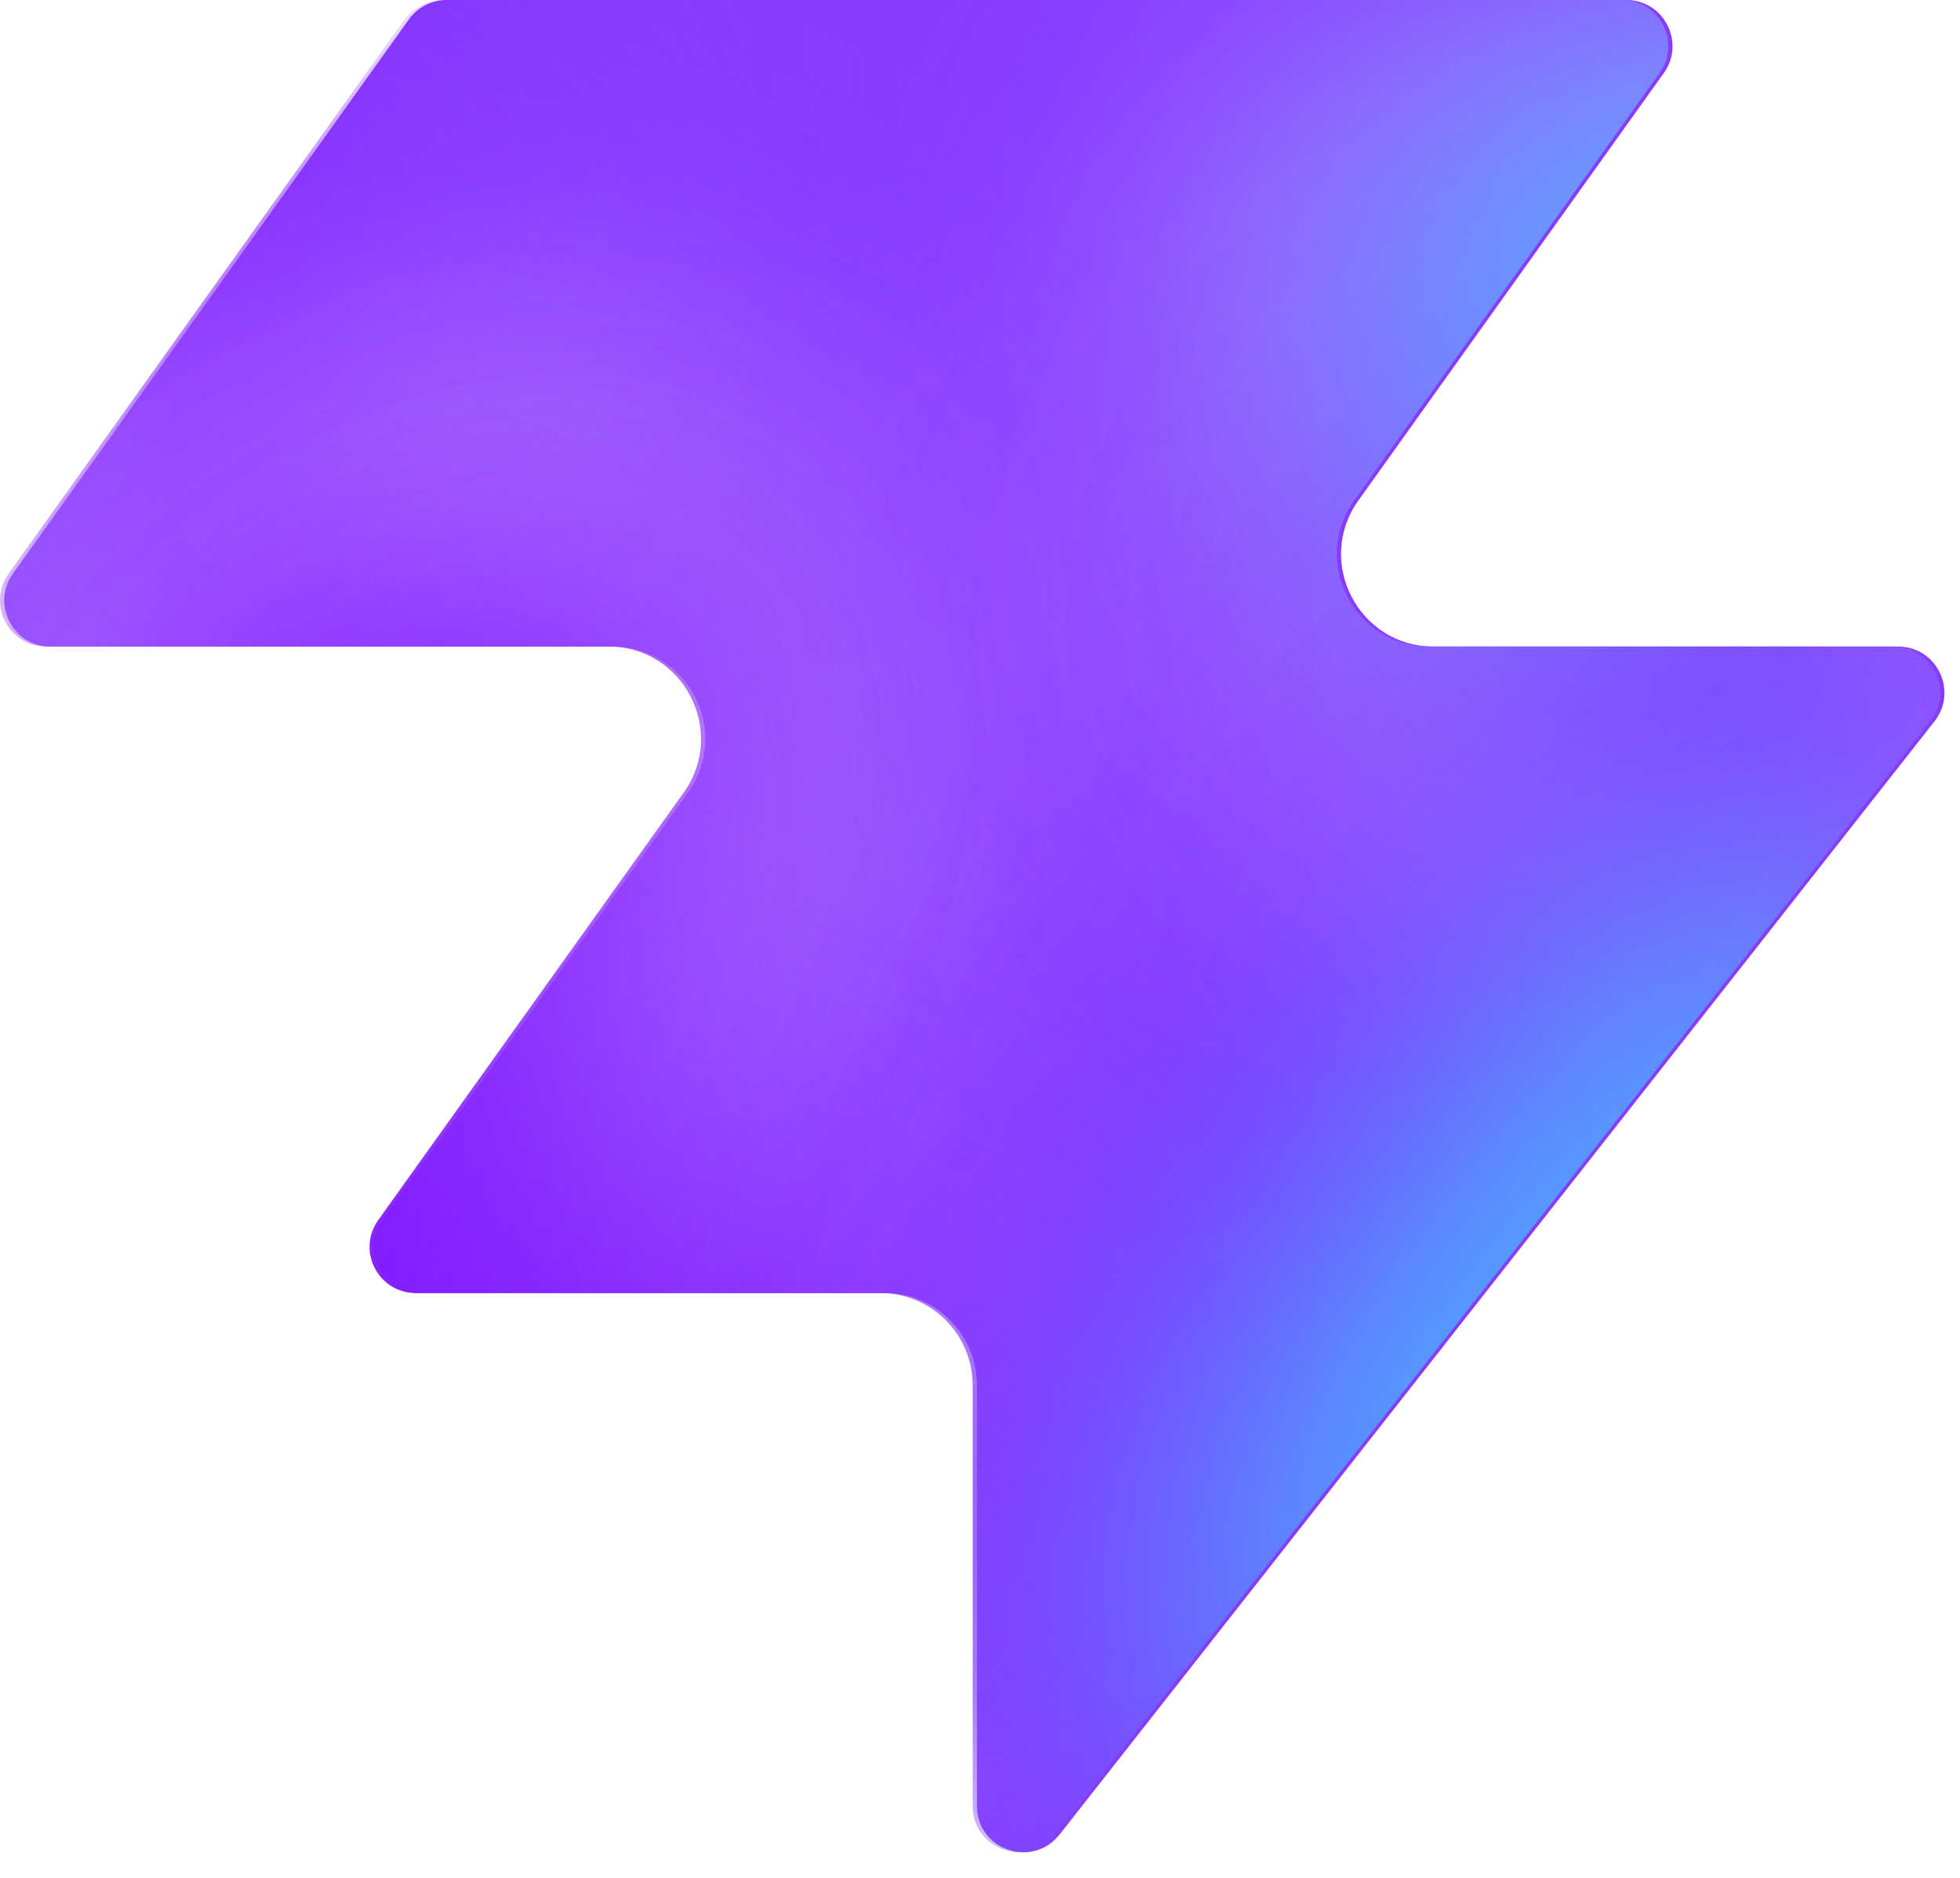
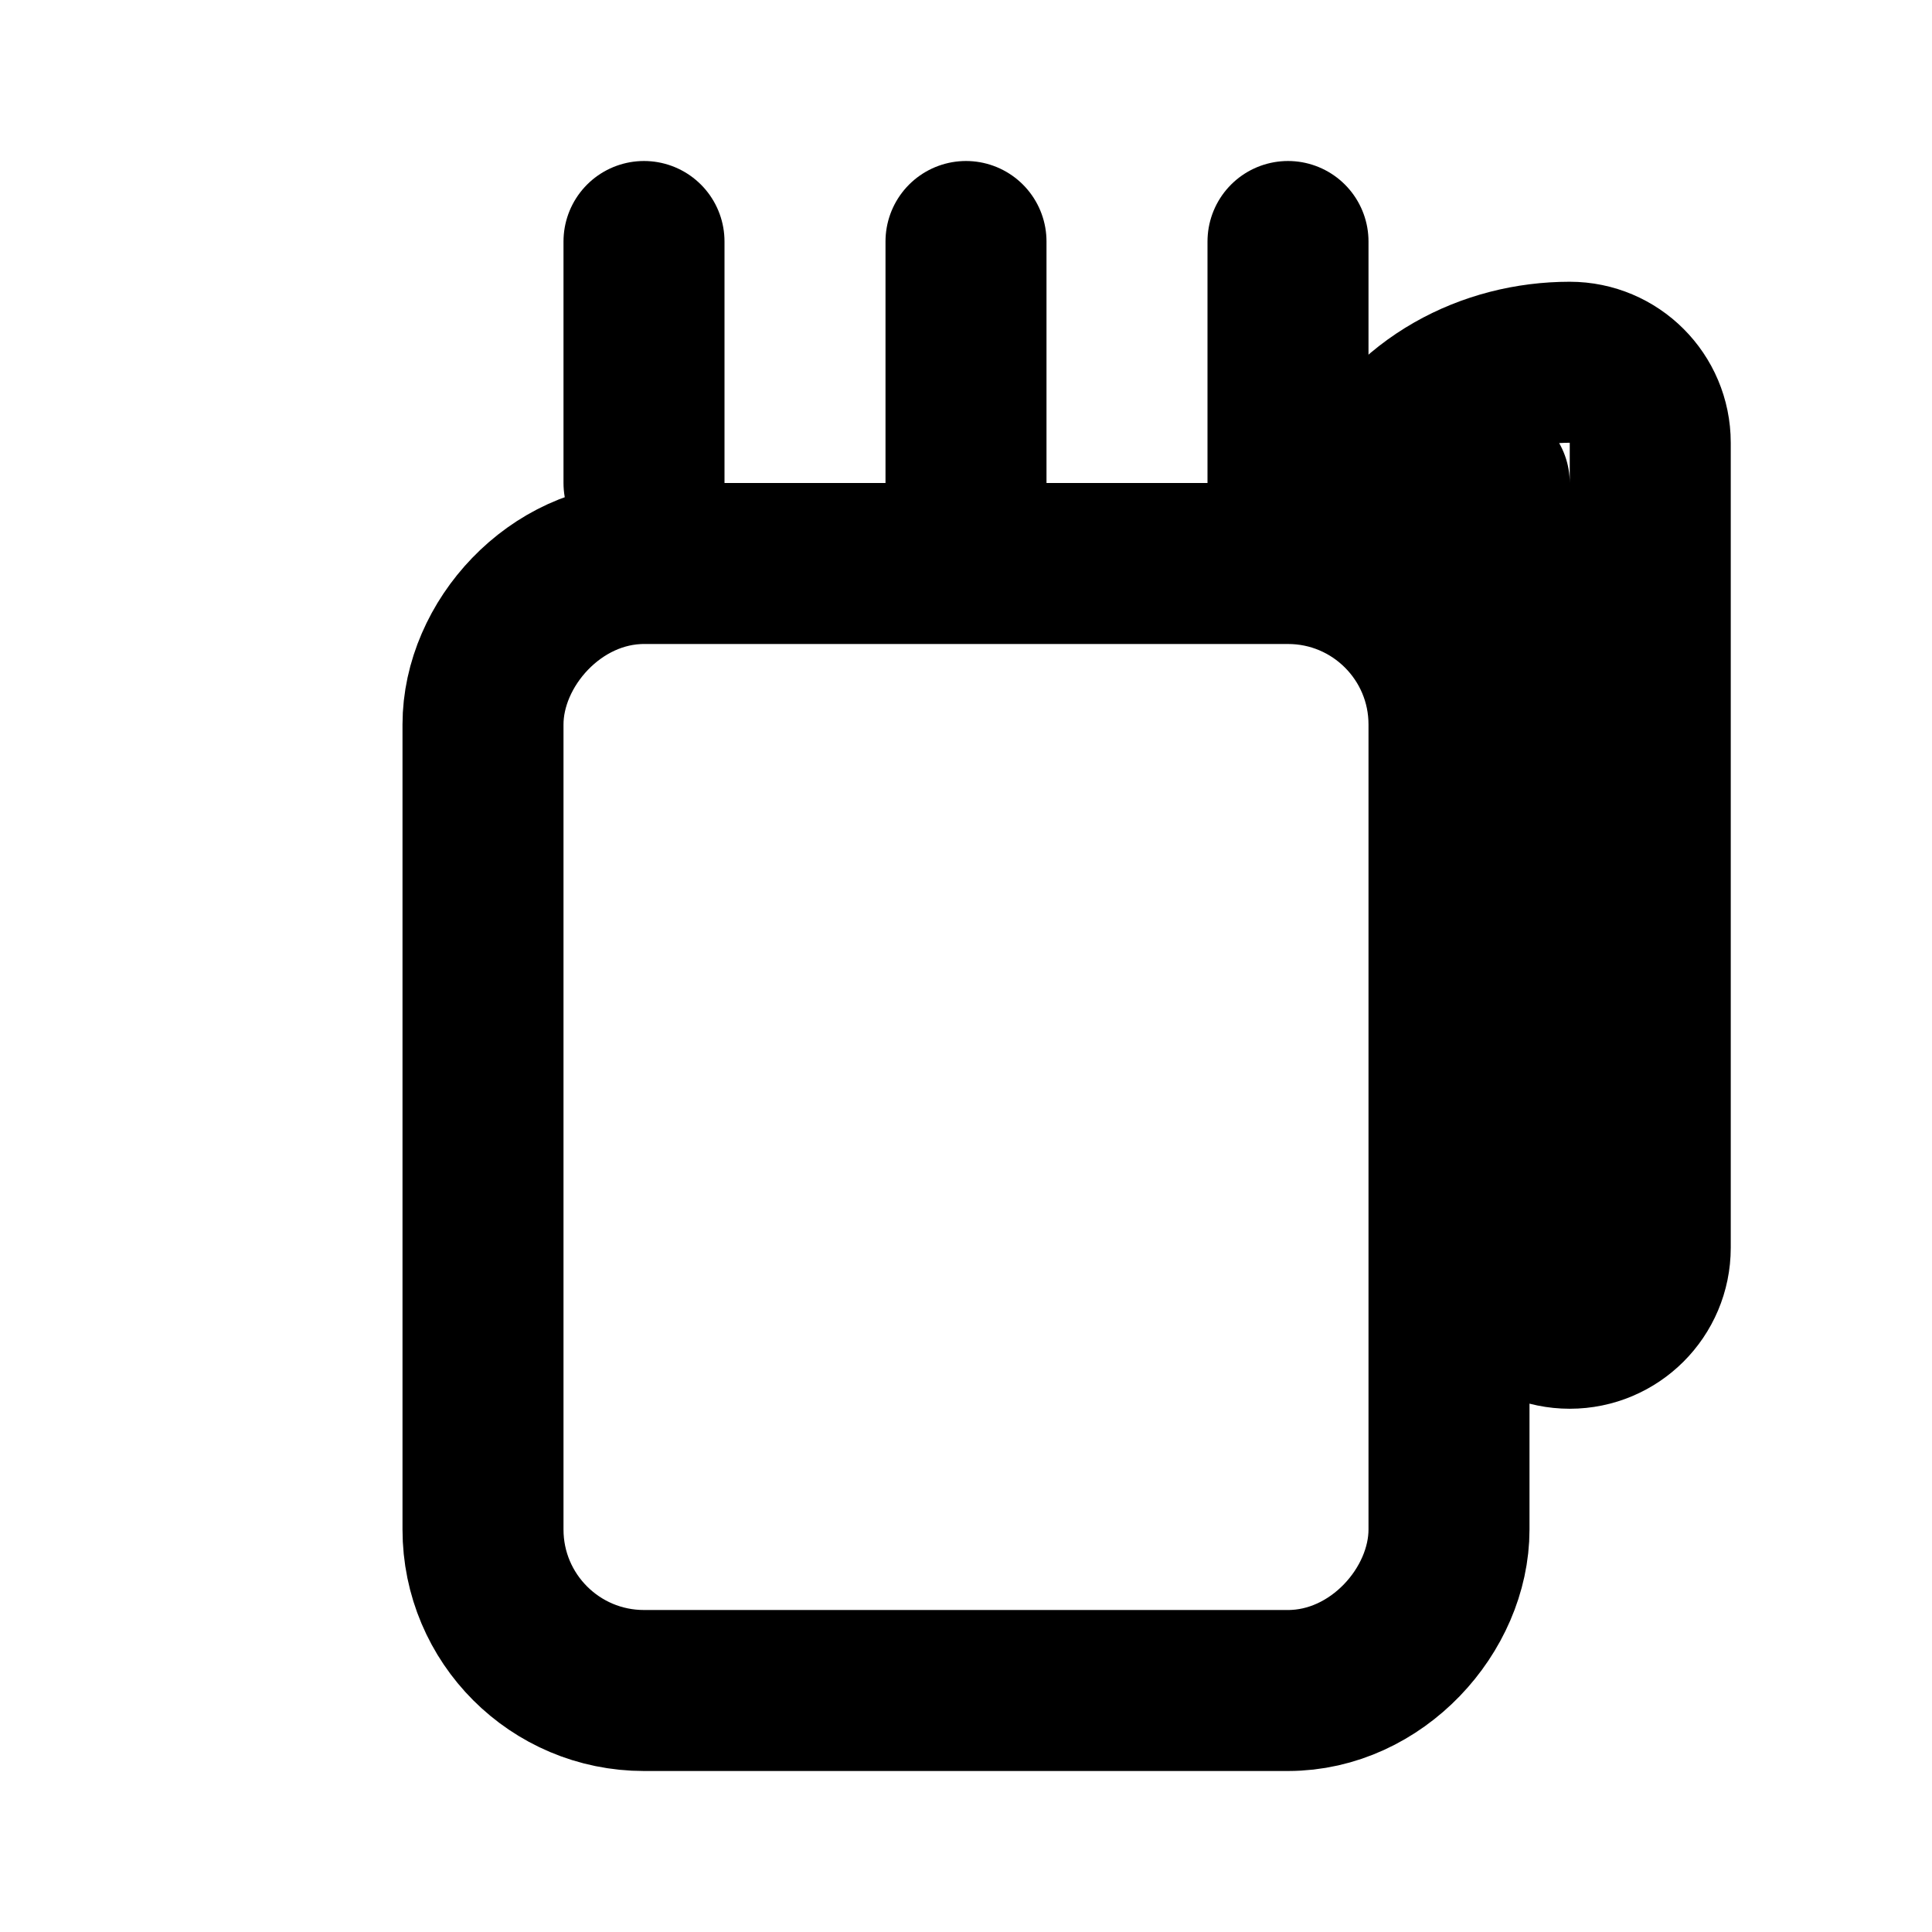
- <svg xmlns="http://www.w3.org/2000/svg" width="48" height="46" fill="none" viewBox="0 0 48 46">
-   <path fill="#863bff" d="M25.946 44.938c-.664.845-2.021.375-2.021-.698V33.937a2.26 2.26 0 0 0-2.262-2.262H10.287c-.92 0-1.456-1.04-.92-1.788l7.48-10.471c1.07-1.497 0-3.578-1.842-3.578H1.237c-.92 0-1.456-1.04-.92-1.788L10.013.474c.214-.297.556-.474.92-.474h28.894c.92 0 1.456 1.04.92 1.788l-7.48 10.471c-1.07 1.498 0 3.579 1.842 3.579h11.377c.943 0 1.473 1.088.89 1.83L25.947 44.94z" style="fill:#863bff;fill:color(display-p3 .525 .23 1);fill-opacity:1" />
-   <mask id="a" width="48" height="46" x="0" y="0" maskUnits="userSpaceOnUse" style="mask-type:alpha">
-     <path fill="#000" d="M25.842 44.938c-.664.844-2.021.375-2.021-.698V33.937a2.26 2.26 0 0 0-2.262-2.262H10.183c-.92 0-1.456-1.04-.92-1.788l7.48-10.471c1.07-1.498 0-3.579-1.842-3.579H1.133c-.92 0-1.456-1.04-.92-1.787L9.91.473c.214-.297.556-.474.92-.474h28.894c.92 0 1.456 1.04.92 1.788l-7.48 10.471c-1.07 1.498 0 3.578 1.842 3.578h11.377c.943 0 1.473 1.088.89 1.832L25.843 44.94z" style="fill:#000;fill-opacity:1" />
-   </mask>
-   <g mask="url(#a)">
-     <g filter="url(#b)">
-       <ellipse cx="5.508" cy="14.704" fill="#ede6ff" rx="5.508" ry="14.704" style="fill:#ede6ff;fill:color(display-p3 .927 .903 1);fill-opacity:1" transform="matrix(.00324 1 1 -.00324 -4.47 31.516)" />
-     </g>
-     <g filter="url(#c)">
-       <ellipse cx="10.399" cy="29.851" fill="#ede6ff" rx="10.399" ry="29.851" style="fill:#ede6ff;fill:color(display-p3 .927 .903 1);fill-opacity:1" transform="matrix(.00324 1 1 -.00324 -39.328 7.883)" />
-     </g>
-     <g filter="url(#d)">
-       <ellipse cx="5.508" cy="30.487" fill="#7e14ff" rx="5.508" ry="30.487" style="fill:#7e14ff;fill:color(display-p3 .492 .077 1);fill-opacity:1" transform="rotate(89.814 -25.913 -14.639)scale(1 -1)" />
-     </g>
-     <g filter="url(#e)">
-       <ellipse cx="5.508" cy="30.599" fill="#7e14ff" rx="5.508" ry="30.599" style="fill:#7e14ff;fill:color(display-p3 .492 .077 1);fill-opacity:1" transform="rotate(89.814 -32.644 -3.334)scale(1 -1)" />
-     </g>
-     <g filter="url(#f)">
-       <ellipse cx="5.508" cy="30.599" fill="#7e14ff" rx="5.508" ry="30.599" style="fill:#7e14ff;fill:color(display-p3 .492 .077 1);fill-opacity:1" transform="matrix(.00324 1 1 -.00324 -34.34 30.47)" />
-     </g>
-     <g filter="url(#g)">
-       <ellipse cx="14.072" cy="22.078" fill="#ede6ff" rx="14.072" ry="22.078" style="fill:#ede6ff;fill:color(display-p3 .927 .903 1);fill-opacity:1" transform="rotate(93.35 24.506 48.493)scale(-1 1)" />
-     </g>
-     <g filter="url(#h)">
-       <ellipse cx="3.47" cy="21.501" fill="#7e14ff" rx="3.47" ry="21.501" style="fill:#7e14ff;fill:color(display-p3 .492 .077 1);fill-opacity:1" transform="rotate(89.009 28.708 47.59)scale(-1 1)" />
-     </g>
-     <g filter="url(#i)">
-       <ellipse cx="3.47" cy="21.501" fill="#7e14ff" rx="3.47" ry="21.501" style="fill:#7e14ff;fill:color(display-p3 .492 .077 1);fill-opacity:1" transform="rotate(89.009 28.708 47.59)scale(-1 1)" />
-     </g>
-     <g filter="url(#j)">
-       <ellipse cx=".387" cy="8.972" fill="#7e14ff" rx="4.407" ry="29.108" style="fill:#7e14ff;fill:color(display-p3 .492 .077 1);fill-opacity:1" transform="rotate(39.51 .387 8.972)" />
-     </g>
-     <g filter="url(#k)">
-       <ellipse cx="47.523" cy="-6.092" fill="#7e14ff" rx="4.407" ry="29.108" style="fill:#7e14ff;fill:color(display-p3 .492 .077 1);fill-opacity:1" transform="rotate(37.892 47.523 -6.092)" />
-     </g>
-     <g filter="url(#l)">
-       <ellipse cx="41.412" cy="6.333" fill="#47bfff" rx="5.971" ry="9.665" style="fill:#47bfff;fill:color(display-p3 .28 .748 1);fill-opacity:1" transform="rotate(37.892 41.412 6.333)" />
-     </g>
-     <g filter="url(#m)">
-       <ellipse cx="-1.879" cy="38.332" fill="#7e14ff" rx="4.407" ry="29.108" style="fill:#7e14ff;fill:color(display-p3 .492 .077 1);fill-opacity:1" transform="rotate(37.892 -1.88 38.332)" />
-     </g>
-     <g filter="url(#n)">
-       <ellipse cx="-1.879" cy="38.332" fill="#7e14ff" rx="4.407" ry="29.108" style="fill:#7e14ff;fill:color(display-p3 .492 .077 1);fill-opacity:1" transform="rotate(37.892 -1.88 38.332)" />
-     </g>
-     <g filter="url(#o)">
-       <ellipse cx="35.651" cy="29.907" fill="#7e14ff" rx="4.407" ry="29.108" style="fill:#7e14ff;fill:color(display-p3 .492 .077 1);fill-opacity:1" transform="rotate(37.892 35.651 29.907)" />
-     </g>
-     <g filter="url(#p)">
-       <ellipse cx="38.418" cy="32.4" fill="#47bfff" rx="5.971" ry="15.297" style="fill:#47bfff;fill:color(display-p3 .28 .748 1);fill-opacity:1" transform="rotate(37.892 38.418 32.4)" />
-     </g>
-   </g>
-   <defs>
-     <filter id="b" width="60.045" height="41.654" x="-19.77" y="16.149" color-interpolation-filters="sRGB" filterUnits="userSpaceOnUse">
-       <feFlood flood-opacity="0" result="BackgroundImageFix" />
-       <feBlend in="SourceGraphic" in2="BackgroundImageFix" result="shape" />
-       <feGaussianBlur result="effect1_foregroundBlur_2002_17158" stdDeviation="7.659" />
-     </filter>
-     <filter id="c" width="90.34" height="51.437" x="-54.613" y="-7.533" color-interpolation-filters="sRGB" filterUnits="userSpaceOnUse">
-       <feFlood flood-opacity="0" result="BackgroundImageFix" />
-       <feBlend in="SourceGraphic" in2="BackgroundImageFix" result="shape" />
-       <feGaussianBlur result="effect1_foregroundBlur_2002_17158" stdDeviation="7.659" />
-     </filter>
-     <filter id="d" width="79.355" height="29.4" x="-49.64" y="2.03" color-interpolation-filters="sRGB" filterUnits="userSpaceOnUse">
-       <feFlood flood-opacity="0" result="BackgroundImageFix" />
-       <feBlend in="SourceGraphic" in2="BackgroundImageFix" result="shape" />
-       <feGaussianBlur result="effect1_foregroundBlur_2002_17158" stdDeviation="4.596" />
-     </filter>
-     <filter id="e" width="79.579" height="29.4" x="-45.045" y="20.029" color-interpolation-filters="sRGB" filterUnits="userSpaceOnUse">
-       <feFlood flood-opacity="0" result="BackgroundImageFix" />
-       <feBlend in="SourceGraphic" in2="BackgroundImageFix" result="shape" />
-       <feGaussianBlur result="effect1_foregroundBlur_2002_17158" stdDeviation="4.596" />
-     </filter>
-     <filter id="f" width="79.579" height="29.4" x="-43.513" y="21.178" color-interpolation-filters="sRGB" filterUnits="userSpaceOnUse">
-       <feFlood flood-opacity="0" result="BackgroundImageFix" />
-       <feBlend in="SourceGraphic" in2="BackgroundImageFix" result="shape" />
-       <feGaussianBlur result="effect1_foregroundBlur_2002_17158" stdDeviation="4.596" />
-     </filter>
-     <filter id="g" width="74.749" height="58.852" x="15.756" y="-17.901" color-interpolation-filters="sRGB" filterUnits="userSpaceOnUse">
-       <feFlood flood-opacity="0" result="BackgroundImageFix" />
-       <feBlend in="SourceGraphic" in2="BackgroundImageFix" result="shape" />
-       <feGaussianBlur result="effect1_foregroundBlur_2002_17158" stdDeviation="7.659" />
-     </filter>
-     <filter id="h" width="61.377" height="25.362" x="23.548" y="2.284" color-interpolation-filters="sRGB" filterUnits="userSpaceOnUse">
-       <feFlood flood-opacity="0" result="BackgroundImageFix" />
-       <feBlend in="SourceGraphic" in2="BackgroundImageFix" result="shape" />
-       <feGaussianBlur result="effect1_foregroundBlur_2002_17158" stdDeviation="4.596" />
-     </filter>
-     <filter id="i" width="61.377" height="25.362" x="23.548" y="2.284" color-interpolation-filters="sRGB" filterUnits="userSpaceOnUse">
-       <feFlood flood-opacity="0" result="BackgroundImageFix" />
-       <feBlend in="SourceGraphic" in2="BackgroundImageFix" result="shape" />
-       <feGaussianBlur result="effect1_foregroundBlur_2002_17158" stdDeviation="4.596" />
-     </filter>
-     <filter id="j" width="56.045" height="63.649" x="-27.636" y="-22.853" color-interpolation-filters="sRGB" filterUnits="userSpaceOnUse">
-       <feFlood flood-opacity="0" result="BackgroundImageFix" />
-       <feBlend in="SourceGraphic" in2="BackgroundImageFix" result="shape" />
-       <feGaussianBlur result="effect1_foregroundBlur_2002_17158" stdDeviation="4.596" />
-     </filter>
-     <filter id="k" width="54.814" height="64.646" x="20.116" y="-38.415" color-interpolation-filters="sRGB" filterUnits="userSpaceOnUse">
-       <feFlood flood-opacity="0" result="BackgroundImageFix" />
-       <feBlend in="SourceGraphic" in2="BackgroundImageFix" result="shape" />
-       <feGaussianBlur result="effect1_foregroundBlur_2002_17158" stdDeviation="4.596" />
-     </filter>
-     <filter id="l" width="33.541" height="35.313" x="24.641" y="-11.323" color-interpolation-filters="sRGB" filterUnits="userSpaceOnUse">
-       <feFlood flood-opacity="0" result="BackgroundImageFix" />
-       <feBlend in="SourceGraphic" in2="BackgroundImageFix" result="shape" />
-       <feGaussianBlur result="effect1_foregroundBlur_2002_17158" stdDeviation="4.596" />
-     </filter>
-     <filter id="m" width="54.814" height="64.646" x="-29.286" y="6.009" color-interpolation-filters="sRGB" filterUnits="userSpaceOnUse">
-       <feFlood flood-opacity="0" result="BackgroundImageFix" />
-       <feBlend in="SourceGraphic" in2="BackgroundImageFix" result="shape" />
-       <feGaussianBlur result="effect1_foregroundBlur_2002_17158" stdDeviation="4.596" />
-     </filter>
-     <filter id="n" width="54.814" height="64.646" x="-29.286" y="6.009" color-interpolation-filters="sRGB" filterUnits="userSpaceOnUse">
-       <feFlood flood-opacity="0" result="BackgroundImageFix" />
-       <feBlend in="SourceGraphic" in2="BackgroundImageFix" result="shape" />
-       <feGaussianBlur result="effect1_foregroundBlur_2002_17158" stdDeviation="4.596" />
-     </filter>
-     <filter id="o" width="54.814" height="64.646" x="8.244" y="-2.416" color-interpolation-filters="sRGB" filterUnits="userSpaceOnUse">
-       <feFlood flood-opacity="0" result="BackgroundImageFix" />
-       <feBlend in="SourceGraphic" in2="BackgroundImageFix" result="shape" />
-       <feGaussianBlur result="effect1_foregroundBlur_2002_17158" stdDeviation="4.596" />
-     </filter>
-     <filter id="p" width="39.409" height="43.623" x="18.713" y="10.588" color-interpolation-filters="sRGB" filterUnits="userSpaceOnUse">
-       <feFlood flood-opacity="0" result="BackgroundImageFix" />
-       <feBlend in="SourceGraphic" in2="BackgroundImageFix" result="shape" />
-       <feGaussianBlur result="effect1_foregroundBlur_2002_17158" stdDeviation="4.596" />
-     </filter>
-   </defs>
+ <svg xmlns="http://www.w3.org/2000/svg" viewBox="0 0 24 24" width="32" height="32" fill="none" stroke="#000000" stroke-width="2" stroke-linecap="round" stroke-linejoin="round">
+   <path d="M6 9c0-1 .895-2 2-2h8c1.105 0 2 .895 2 2v10c0 1-.895 2-2 2H8c-1.105 0-2-.895-2-2V9z" />
+   <path d="M17 6c.5-1 1.5-1.5 2.5-1.5.552 0 1 .448 1 1v10c0 .552-.448 1-1 1-.552 0-1-.448-1-1V6z" />
+   <path d="M8 3v3M12 3v3M16 3v3" />
</svg>
